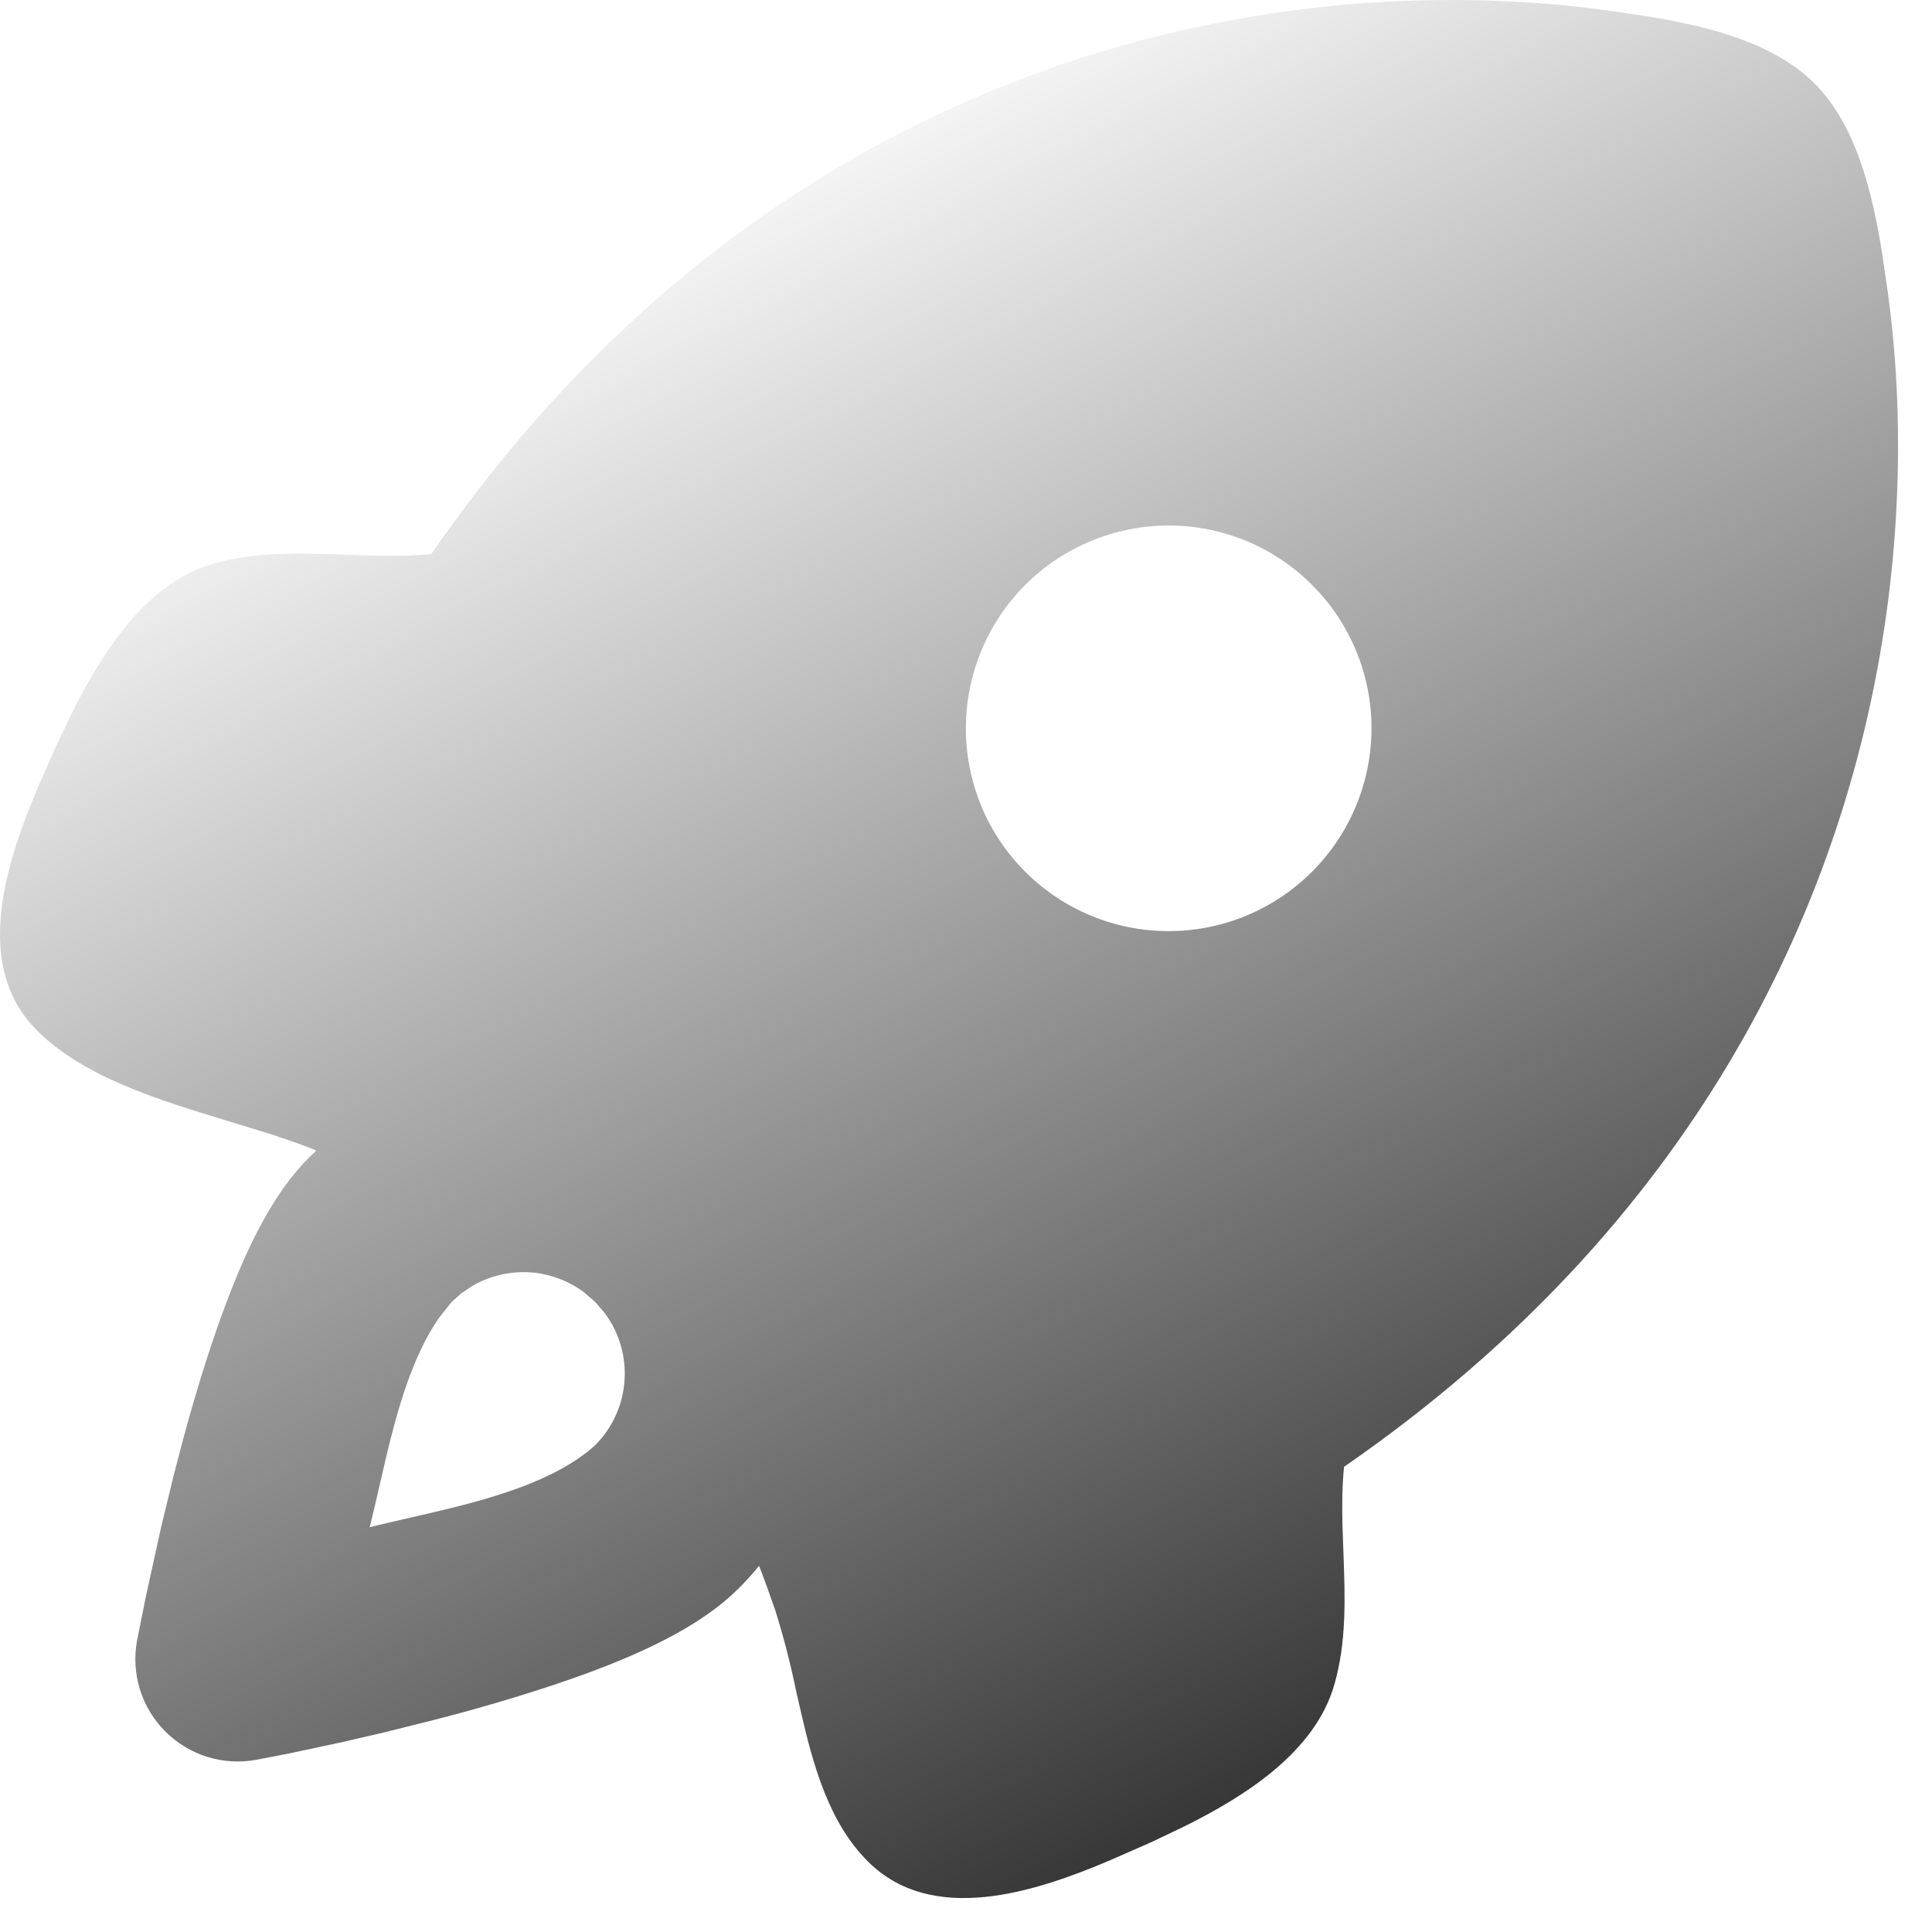
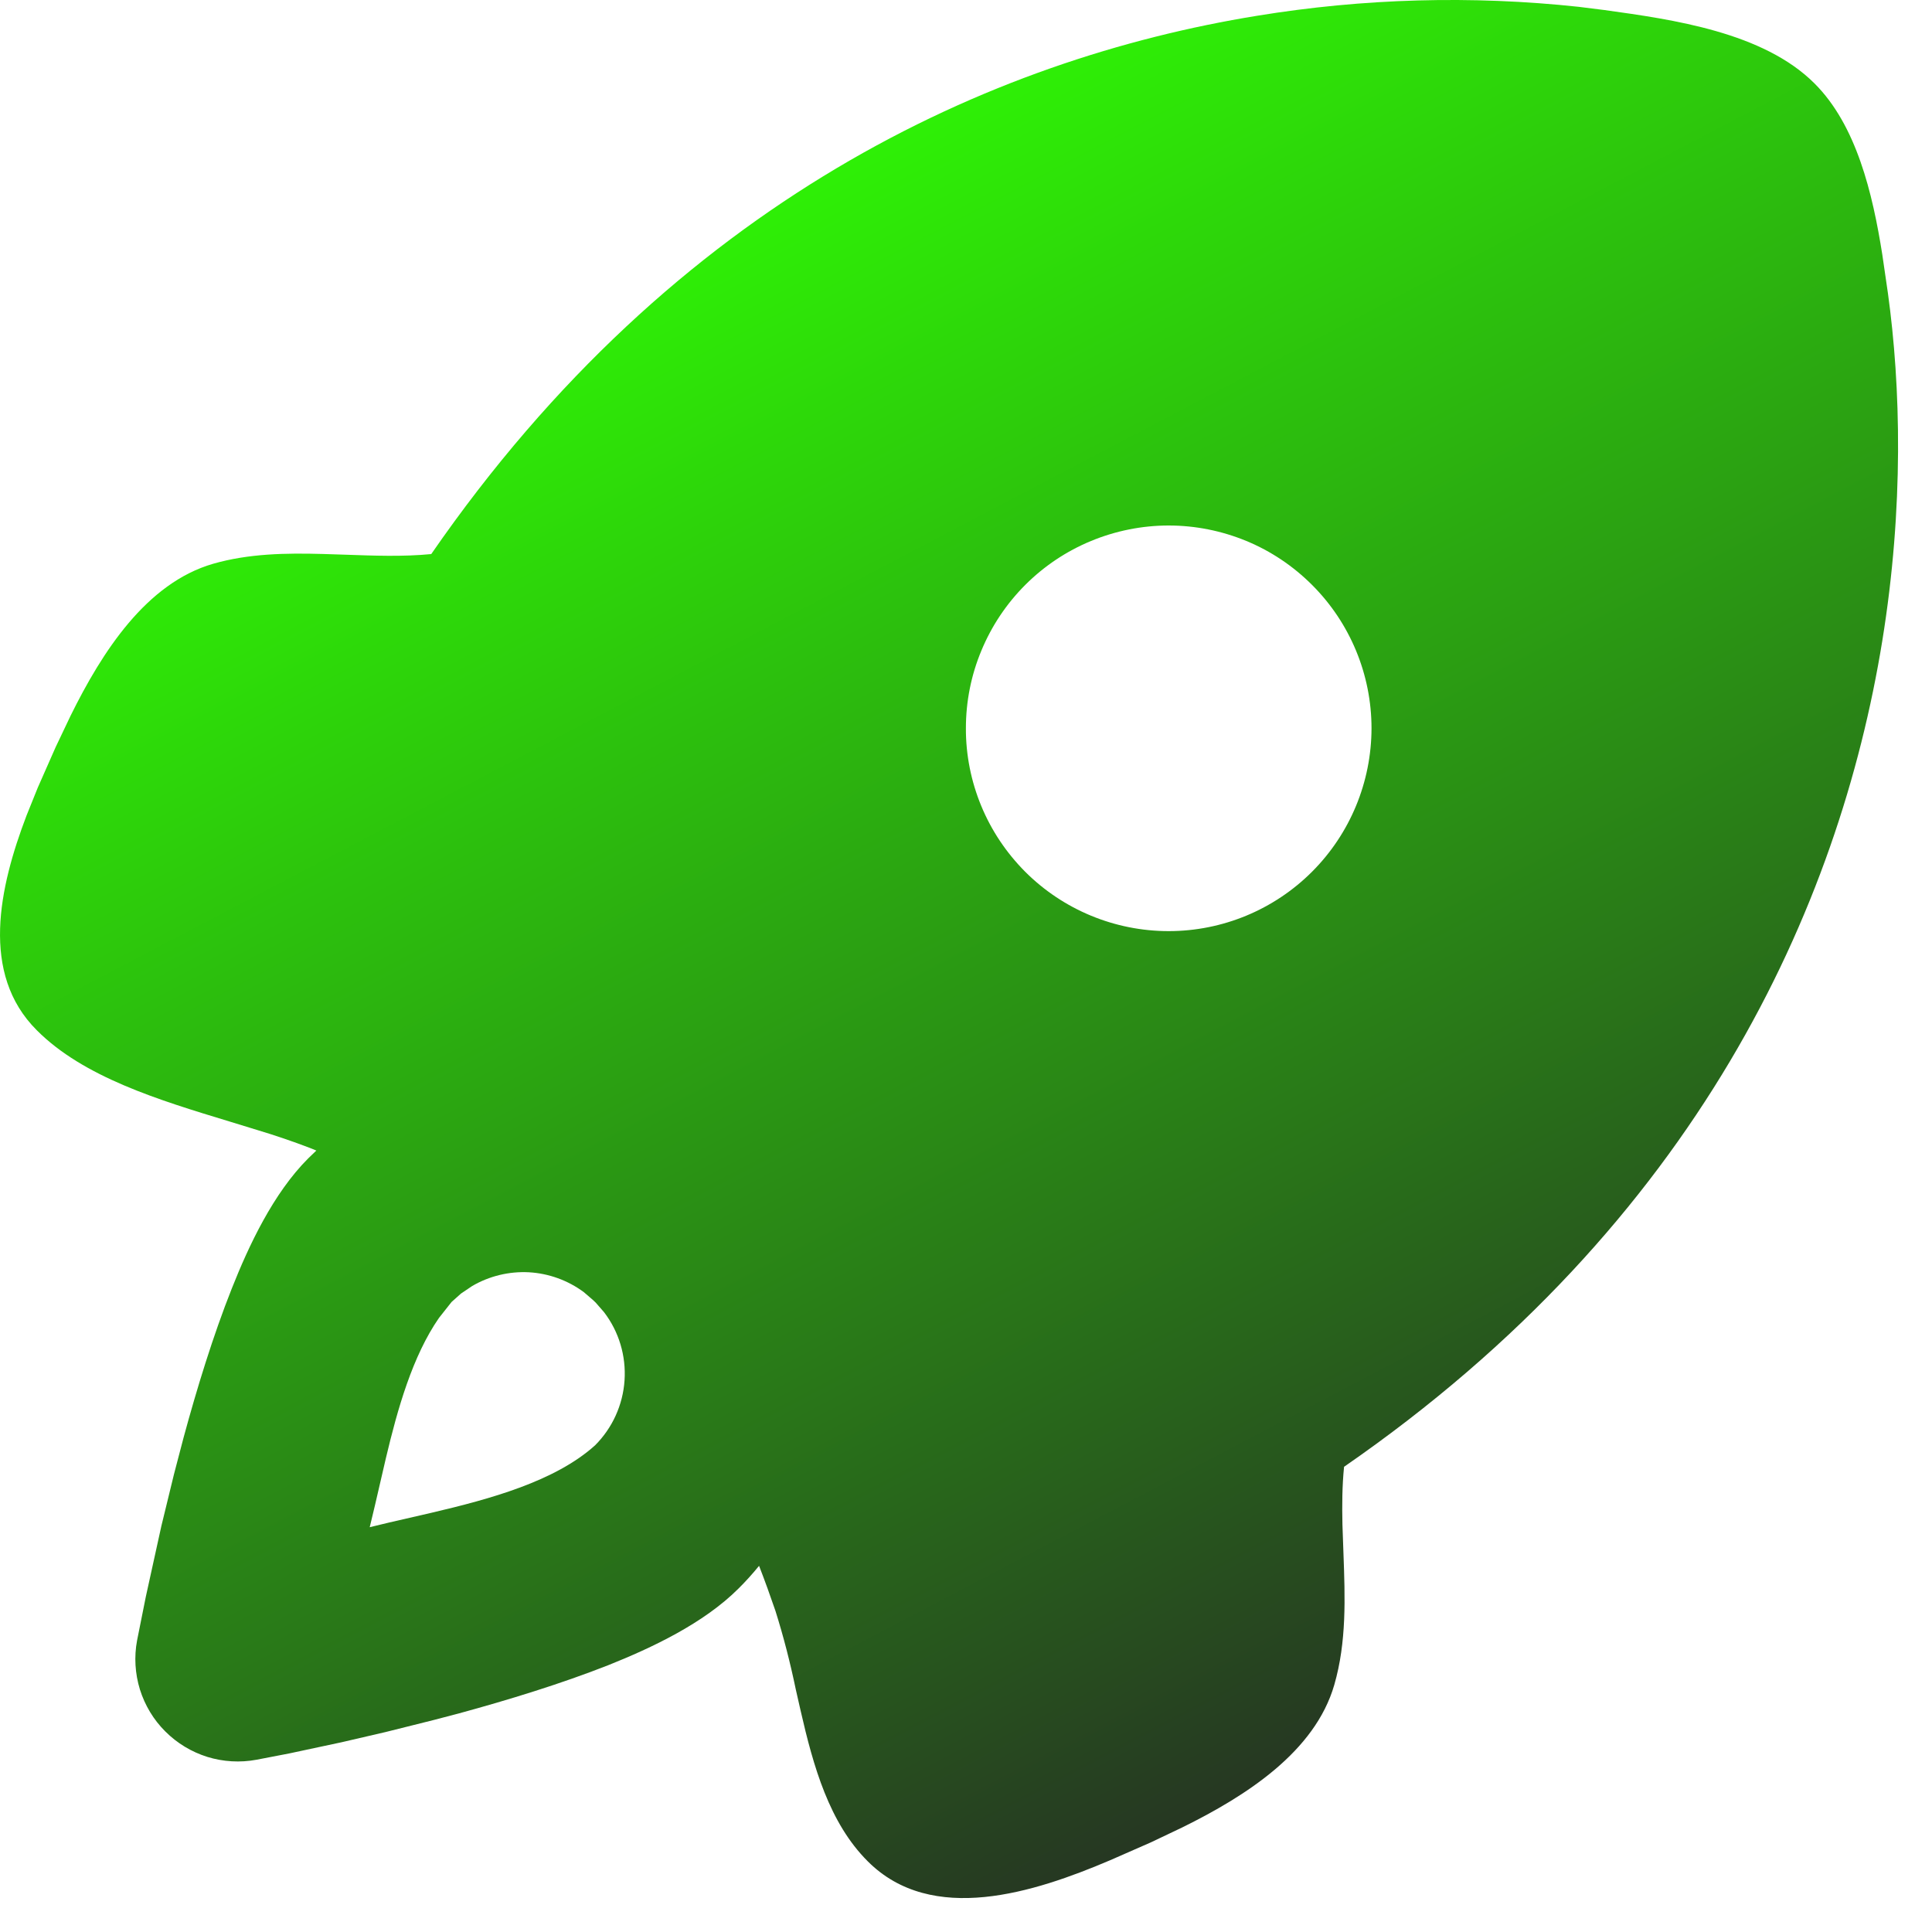
<svg xmlns="http://www.w3.org/2000/svg" width="19" height="19" viewBox="0 0 19 19" fill="none">
-   <path fill-rule="evenodd" clip-rule="evenodd" d="M15.525 0.067L15.78 0.099C16.452 0.192 17.341 0.317 17.845 0.821C18.258 1.233 18.416 1.903 18.511 2.502L18.567 2.887C18.692 3.794 18.725 4.983 18.511 6.303C18.088 8.909 16.701 12.018 13.218 14.425C13.199 14.613 13.198 14.802 13.202 14.992L13.212 15.275C13.228 15.711 13.244 16.146 13.122 16.569C12.932 17.227 12.257 17.661 11.626 17.972L11.317 18.119L10.918 18.294C10.172 18.612 9.165 18.937 8.534 18.305C8.155 17.927 7.999 17.372 7.873 16.821L7.826 16.614C7.772 16.354 7.706 16.096 7.626 15.842C7.576 15.696 7.523 15.548 7.465 15.399C7.401 15.477 7.334 15.552 7.262 15.623C6.918 15.967 6.405 16.207 5.982 16.376C5.52 16.558 4.998 16.718 4.514 16.85L4.266 16.915L3.79 17.034L3.359 17.134L2.844 17.244L2.522 17.306C2.361 17.336 2.195 17.326 2.039 17.278C1.883 17.229 1.742 17.144 1.626 17.028C1.51 16.913 1.425 16.771 1.376 16.615C1.328 16.459 1.318 16.293 1.348 16.133L1.434 15.703L1.587 15.007L1.711 14.498L1.805 14.139C1.936 13.656 2.096 13.134 2.279 12.673C2.447 12.249 2.687 11.736 3.031 11.392L3.111 11.315L3.047 11.289C2.877 11.224 2.704 11.165 2.53 11.113L2.253 11.028C1.561 10.818 0.821 10.593 0.362 10.132C-0.197 9.575 -0.008 8.726 0.261 8.02L0.371 7.747L0.547 7.348L0.694 7.039C1.005 6.409 1.439 5.734 2.097 5.544C2.446 5.444 2.809 5.438 3.174 5.448L3.393 5.455C3.678 5.465 3.963 5.476 4.241 5.449C6.648 1.965 9.757 0.578 12.363 0.155C13.408 -0.016 14.472 -0.046 15.525 0.067ZM5.741 12.707C5.584 12.591 5.396 12.523 5.201 12.512C5.006 12.502 4.812 12.549 4.644 12.647L4.534 12.721L4.441 12.804L4.317 12.961C4.057 13.336 3.91 13.855 3.795 14.34L3.687 14.806L3.636 15.019L3.827 14.973L4.244 14.877C4.82 14.742 5.459 14.568 5.852 14.214C6.023 14.043 6.126 13.816 6.142 13.575C6.158 13.334 6.087 13.096 5.94 12.904L5.858 12.81L5.834 12.787L5.741 12.707ZM12.904 5.753C12.718 5.567 12.499 5.42 12.257 5.32C12.015 5.22 11.755 5.168 11.493 5.168C11.232 5.168 10.972 5.22 10.73 5.32C10.488 5.42 10.268 5.567 10.083 5.752C9.898 5.937 9.751 6.157 9.651 6.399C9.55 6.641 9.499 6.9 9.499 7.162C9.498 7.424 9.55 7.684 9.65 7.926C9.75 8.168 9.897 8.387 10.082 8.573C10.456 8.947 10.964 9.157 11.493 9.157C12.022 9.157 12.529 8.947 12.903 8.573C13.277 8.199 13.487 7.692 13.488 7.163C13.488 6.634 13.278 6.127 12.904 5.753Z" fill="url(#paint0_linear_136_544)" />
+   <path fill-rule="evenodd" clip-rule="evenodd" d="M15.525 0.067L15.78 0.099C16.452 0.192 17.341 0.317 17.845 0.821C18.258 1.233 18.416 1.903 18.511 2.502L18.567 2.887C18.692 3.794 18.725 4.983 18.511 6.303C18.088 8.909 16.701 12.018 13.218 14.425C13.199 14.613 13.198 14.802 13.202 14.992L13.212 15.275C13.228 15.711 13.244 16.146 13.122 16.569C12.932 17.227 12.257 17.661 11.626 17.972L11.317 18.119L10.918 18.294C10.172 18.612 9.165 18.937 8.534 18.305C8.155 17.927 7.999 17.372 7.873 16.821L7.826 16.614C7.772 16.354 7.706 16.096 7.626 15.842C7.576 15.696 7.523 15.548 7.465 15.399C7.401 15.477 7.334 15.552 7.262 15.623C6.918 15.967 6.405 16.207 5.982 16.376C5.52 16.558 4.998 16.718 4.514 16.85L4.266 16.915L3.79 17.034L3.359 17.134L2.844 17.244L2.522 17.306C2.361 17.336 2.195 17.326 2.039 17.278C1.883 17.229 1.742 17.144 1.626 17.028C1.51 16.913 1.425 16.771 1.376 16.615C1.328 16.459 1.318 16.293 1.348 16.133L1.434 15.703L1.587 15.007L1.711 14.498L1.805 14.139C1.936 13.656 2.096 13.134 2.279 12.673C2.447 12.249 2.687 11.736 3.031 11.392L3.111 11.315L3.047 11.289C2.877 11.224 2.704 11.165 2.53 11.113L2.253 11.028C1.561 10.818 0.821 10.593 0.362 10.132C-0.197 9.575 -0.008 8.726 0.261 8.02L0.371 7.747L0.547 7.348L0.694 7.039C1.005 6.409 1.439 5.734 2.097 5.544C2.446 5.444 2.809 5.438 3.174 5.448L3.393 5.455C3.678 5.465 3.963 5.476 4.241 5.449C6.648 1.965 9.757 0.578 12.363 0.155C13.408 -0.016 14.472 -0.046 15.525 0.067ZM5.741 12.707C5.584 12.591 5.396 12.523 5.201 12.512C5.006 12.502 4.812 12.549 4.644 12.647L4.534 12.721L4.441 12.804L4.317 12.961C4.057 13.336 3.91 13.855 3.795 14.34L3.687 14.806L3.636 15.019L3.827 14.973L4.244 14.877C4.82 14.742 5.459 14.568 5.852 14.214C6.023 14.043 6.126 13.816 6.142 13.575C6.158 13.334 6.087 13.096 5.94 12.904L5.858 12.81L5.834 12.787L5.741 12.707ZM12.904 5.753C12.718 5.567 12.499 5.42 12.257 5.32C12.015 5.22 11.755 5.168 11.493 5.168C11.232 5.168 10.972 5.22 10.73 5.32C10.488 5.42 10.268 5.567 10.083 5.752C9.898 5.937 9.751 6.157 9.651 6.399C9.55 6.641 9.499 6.9 9.499 7.162C9.498 7.424 9.55 7.684 9.65 7.926C9.75 8.168 9.897 8.387 10.082 8.573C10.456 8.947 10.964 9.157 11.493 9.157C12.022 9.157 12.529 8.947 12.903 8.573C13.277 8.199 13.487 7.692 13.488 7.163C13.488 6.634 13.278 6.127 12.904 5.753Z" fill="url(#paint0_linear_38_332)" />
  <defs>
-     <linearGradient id="paint0_linear_136_544" x1="9.333" y1="2.45526e-07" x2="17.945" y2="16.409" gradientUnits="userSpaceOnUse">
-       <stop stop-color="white" />
+     <linearGradient id="paint0_linear_38_332" x1="9.333" y1="2.45526e-07" x2="17.945" y2="16.409" gradientUnits="userSpaceOnUse">
+       <stop stop-color="#2FFB04" />
      <stop offset="1" stop-color="#252525" />
    </linearGradient>
  </defs>
</svg>
